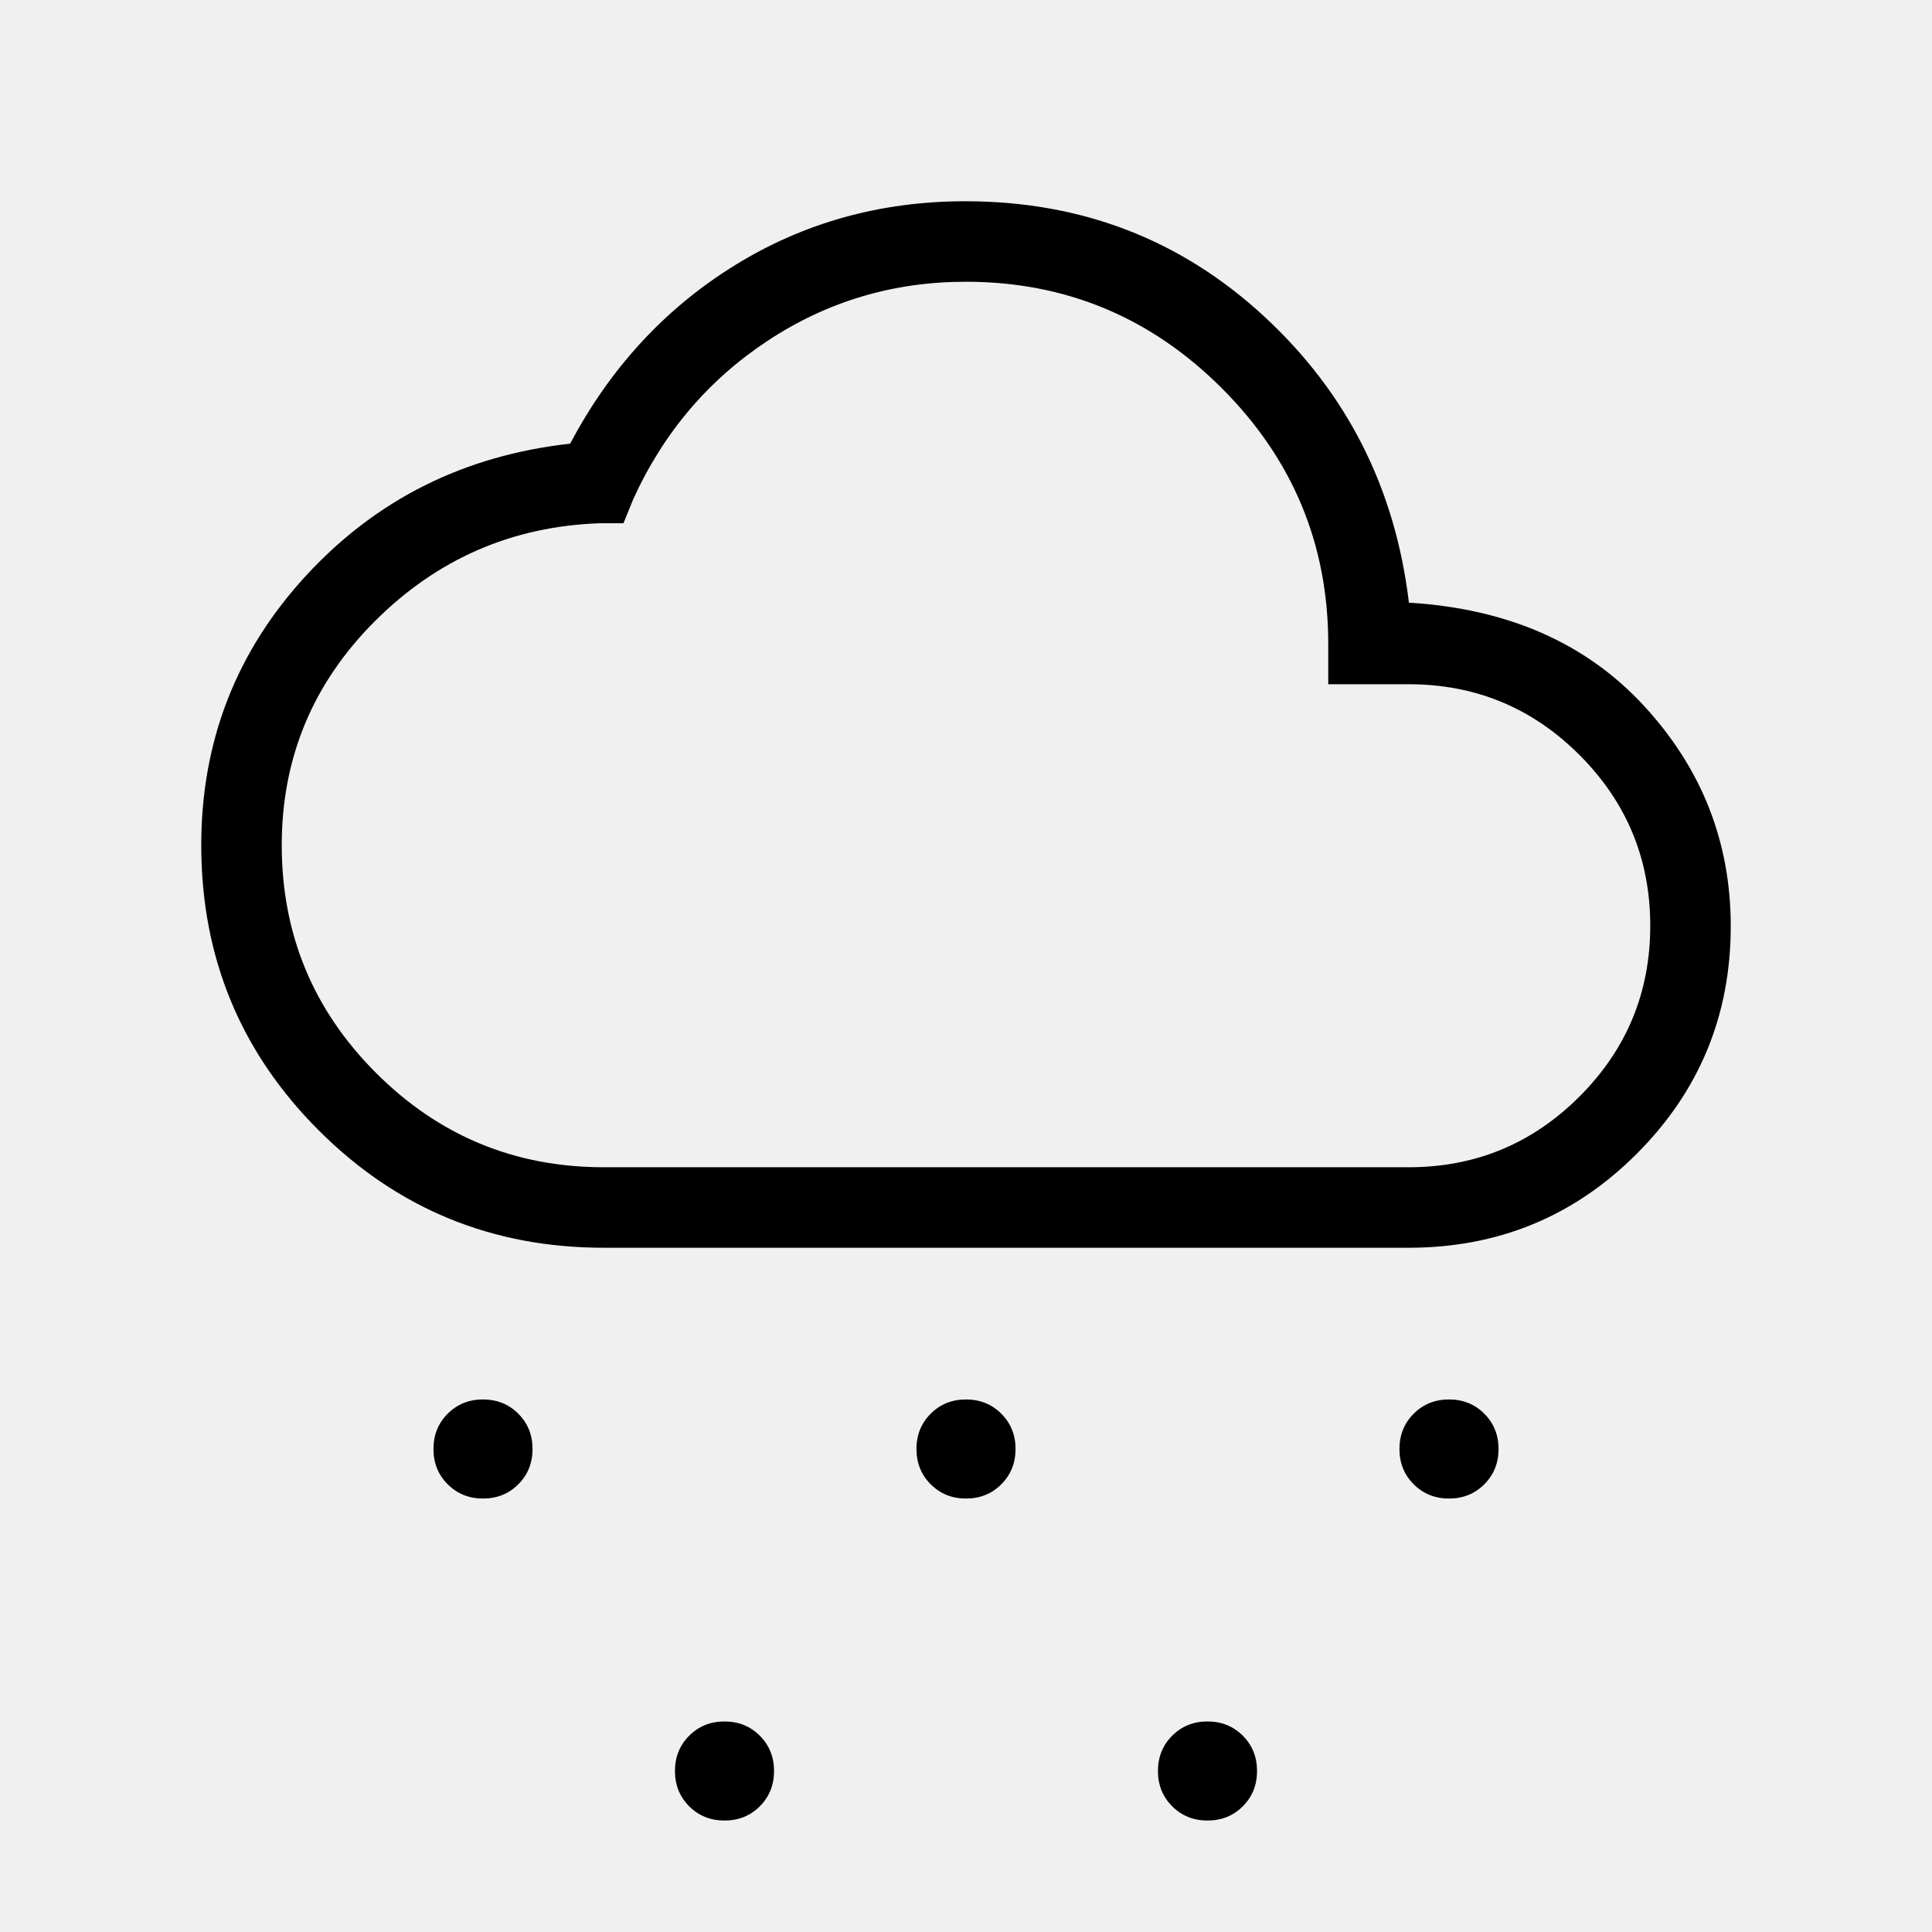
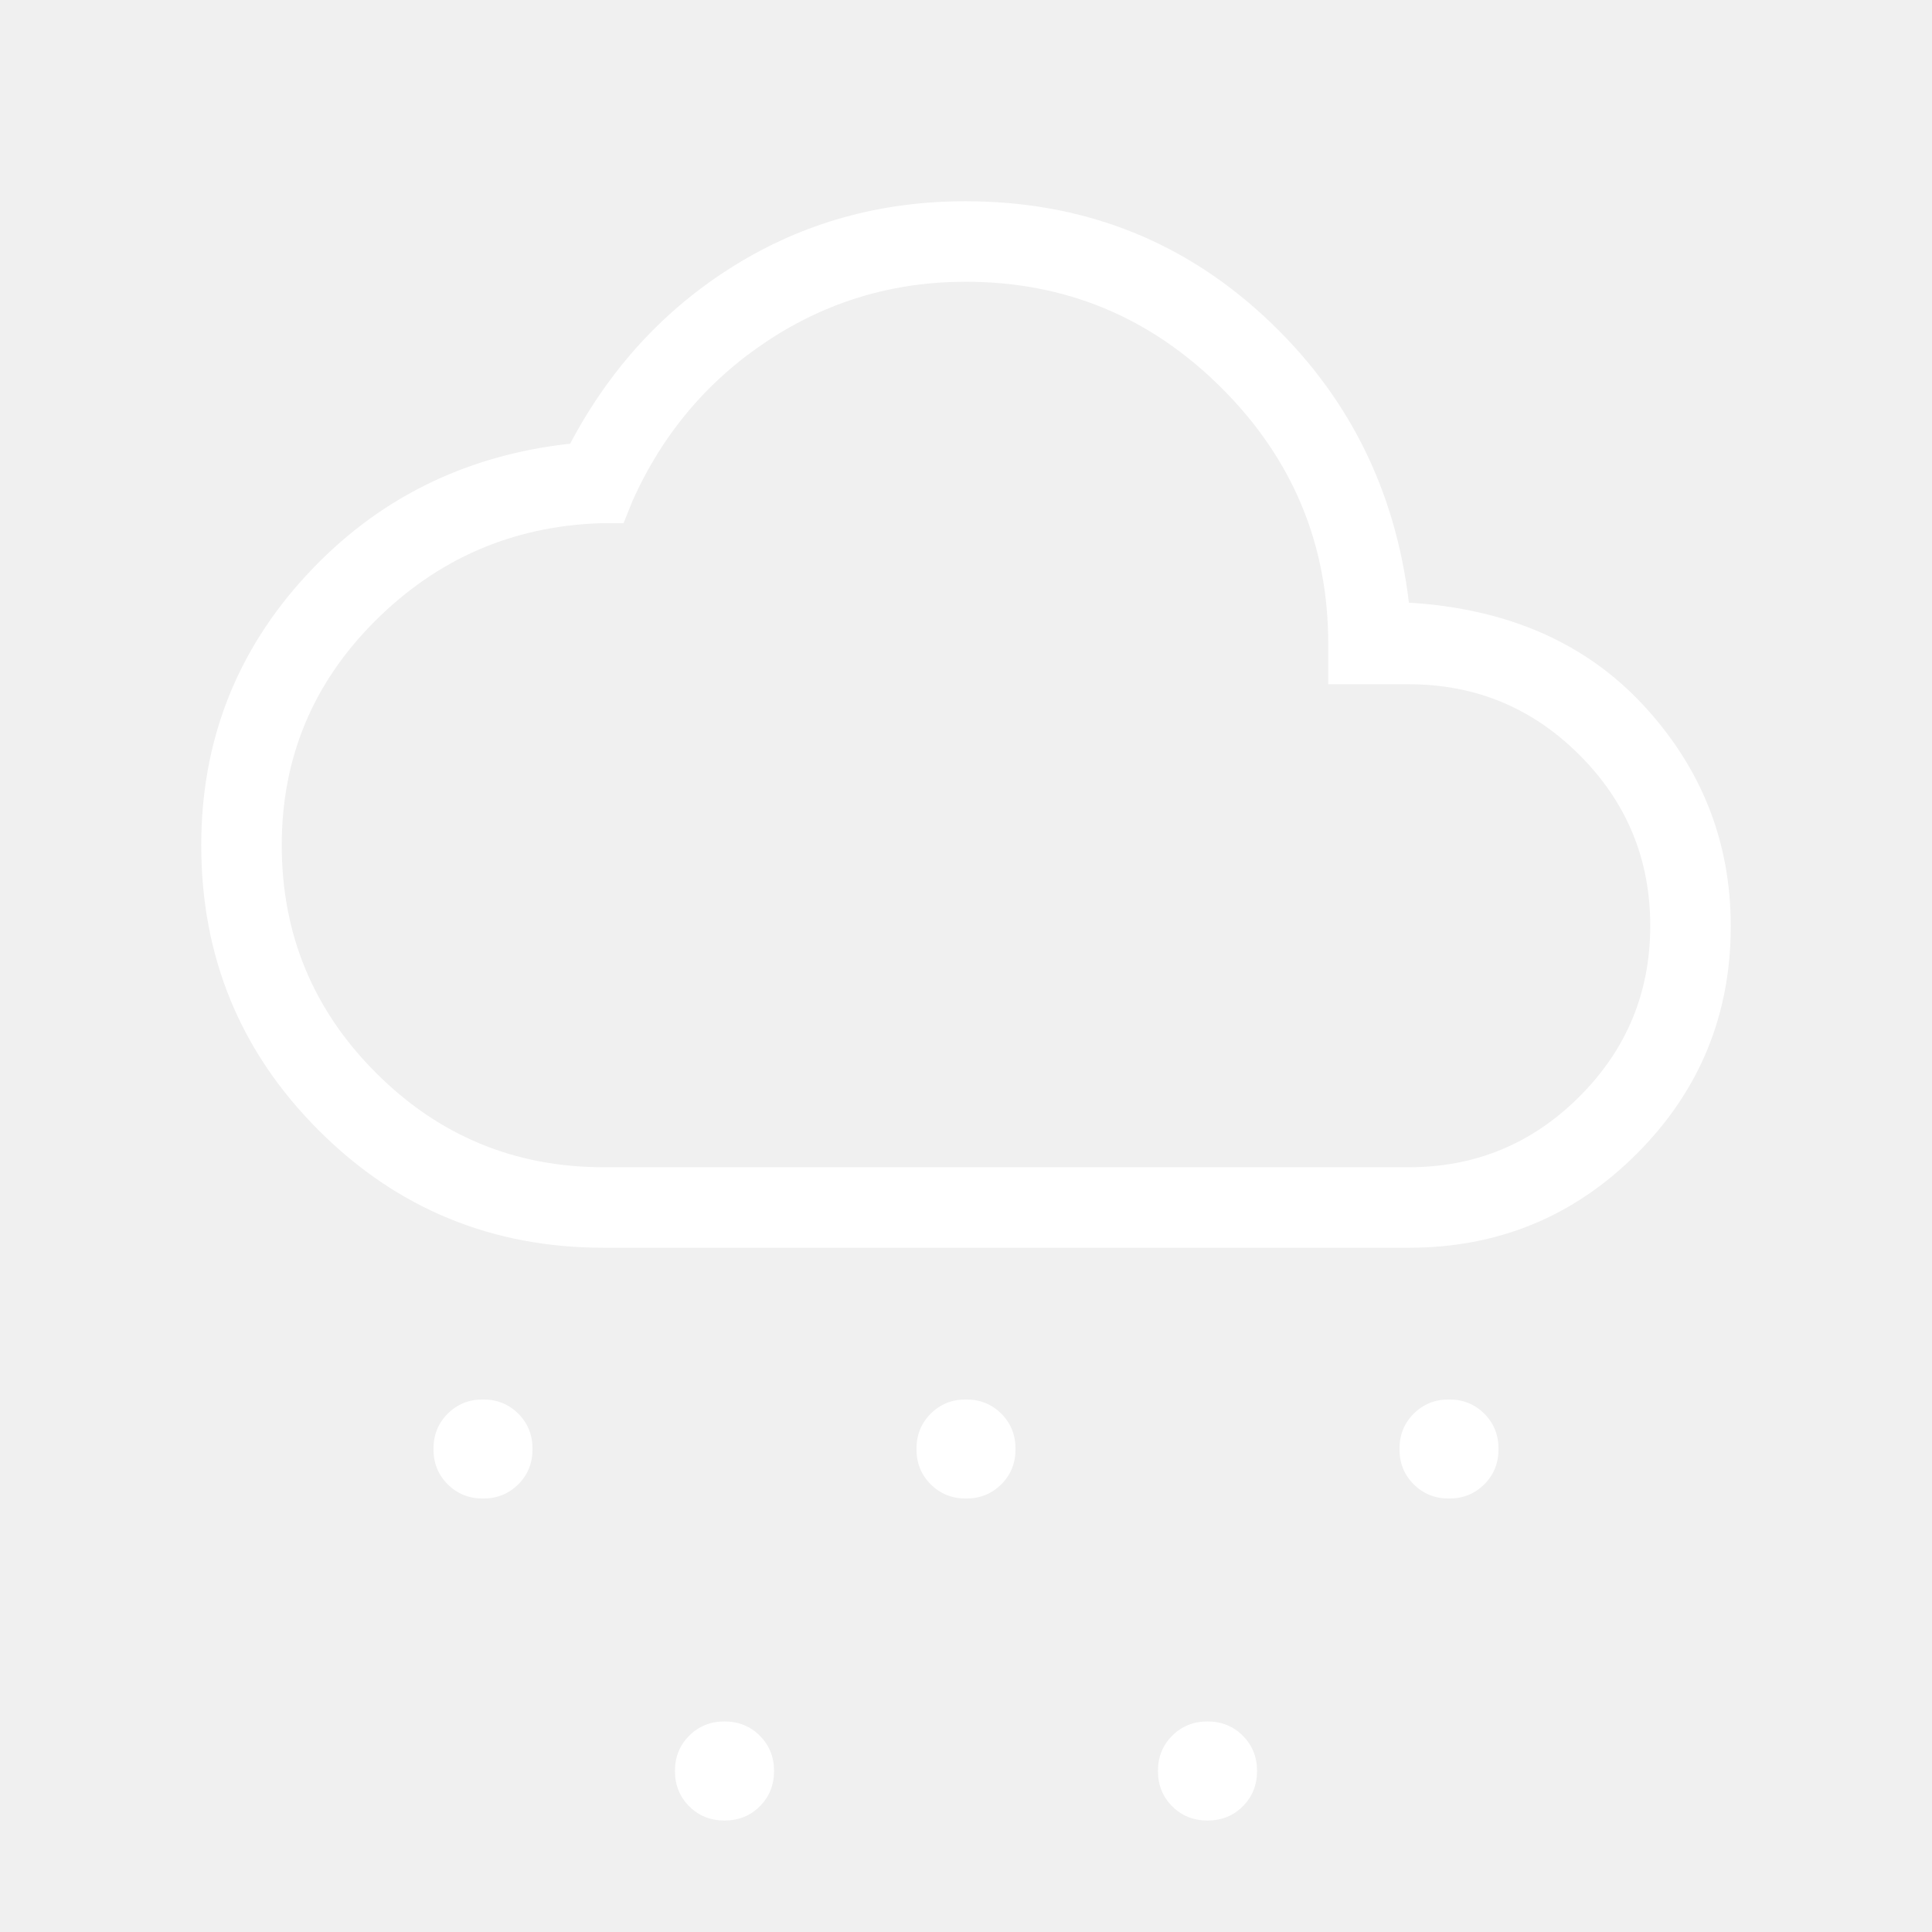
- <svg xmlns="http://www.w3.org/2000/svg" height="25" viewBox="0 -960 960 960" width="25">
+ <svg xmlns="http://www.w3.org/2000/svg" fill="#fff" height="25" viewBox="0 -960 960 960" width="25">
  <path d="M240-215.38q-10.46 0-17.54-7.08-7.08-7.08-7.08-17.54 0-10.46 7.08-17.54 7.08-7.08 17.54-7.08 10.46 0 17.54 7.08 7.08 7.08 7.08 17.54 0 10.46-7.08 17.54-7.08 7.08-17.54 7.08Zm480 0q-10.46 0-17.54-7.08-7.08-7.08-7.08-17.54 0-10.46 7.08-17.54 7.08-7.08 17.54-7.08 10.46 0 17.54 7.08 7.08 7.08 7.08 17.54 0 10.46-7.08 17.54-7.08 7.08-17.54 7.08Zm-360 160q-10.46 0-17.54-7.08-7.08-7.08-7.08-17.54 0-10.46 7.08-17.54 7.08-7.08 17.54-7.08 10.46 0 17.54 7.08 7.08 7.08 7.08 17.54 0 10.46-7.08 17.54-7.08 7.08-17.54 7.08Zm120-160q-10.46 0-17.54-7.08-7.08-7.08-7.08-17.54 0-10.46 7.08-17.54 7.08-7.08 17.54-7.08 10.46 0 17.54 7.08 7.08 7.08 7.08 17.54 0 10.46-7.08 17.54-7.08 7.08-17.54 7.08Zm120 160q-10.46 0-17.54-7.08-7.08-7.08-7.08-17.54 0-10.46 7.08-17.54 7.08-7.08 17.54-7.08 10.46 0 17.54 7.08 7.08 7.08 7.08 17.54 0 10.46-7.08 17.54-7.08 7.08-17.54 7.08ZM300-340q-83.31 0-141.65-58.35Q100-456.69 100-540q0-77.62 52.31-134.23 52.31-56.62 131-65.31 29.76-56.28 81.38-88.37Q416.31-860 479.7-860q86.45 0 148.34 57.12 61.88 57.11 72.04 142.34 73.61 4.46 116.77 51.23Q860-562.54 860-499.77q0 66.31-46.67 113.04Q766.67-340 700-340H300Zm0-40h400q49.69 0 84.85-35.15Q820-450.31 820-500t-35.15-84.85Q749.69-620 700-620h-40v-20q0-74.25-52.91-127.12Q554.18-820 479.88-820q-54.03 0-98.44 29.33-44.42 29.34-66.9 78.98L309.81-700H298q-65.26 2.29-111.63 48.57Q140-605.14 140-540q0 66.29 46.86 113.14Q233.71-380 300-380Zm180-220Z" />
</svg>
